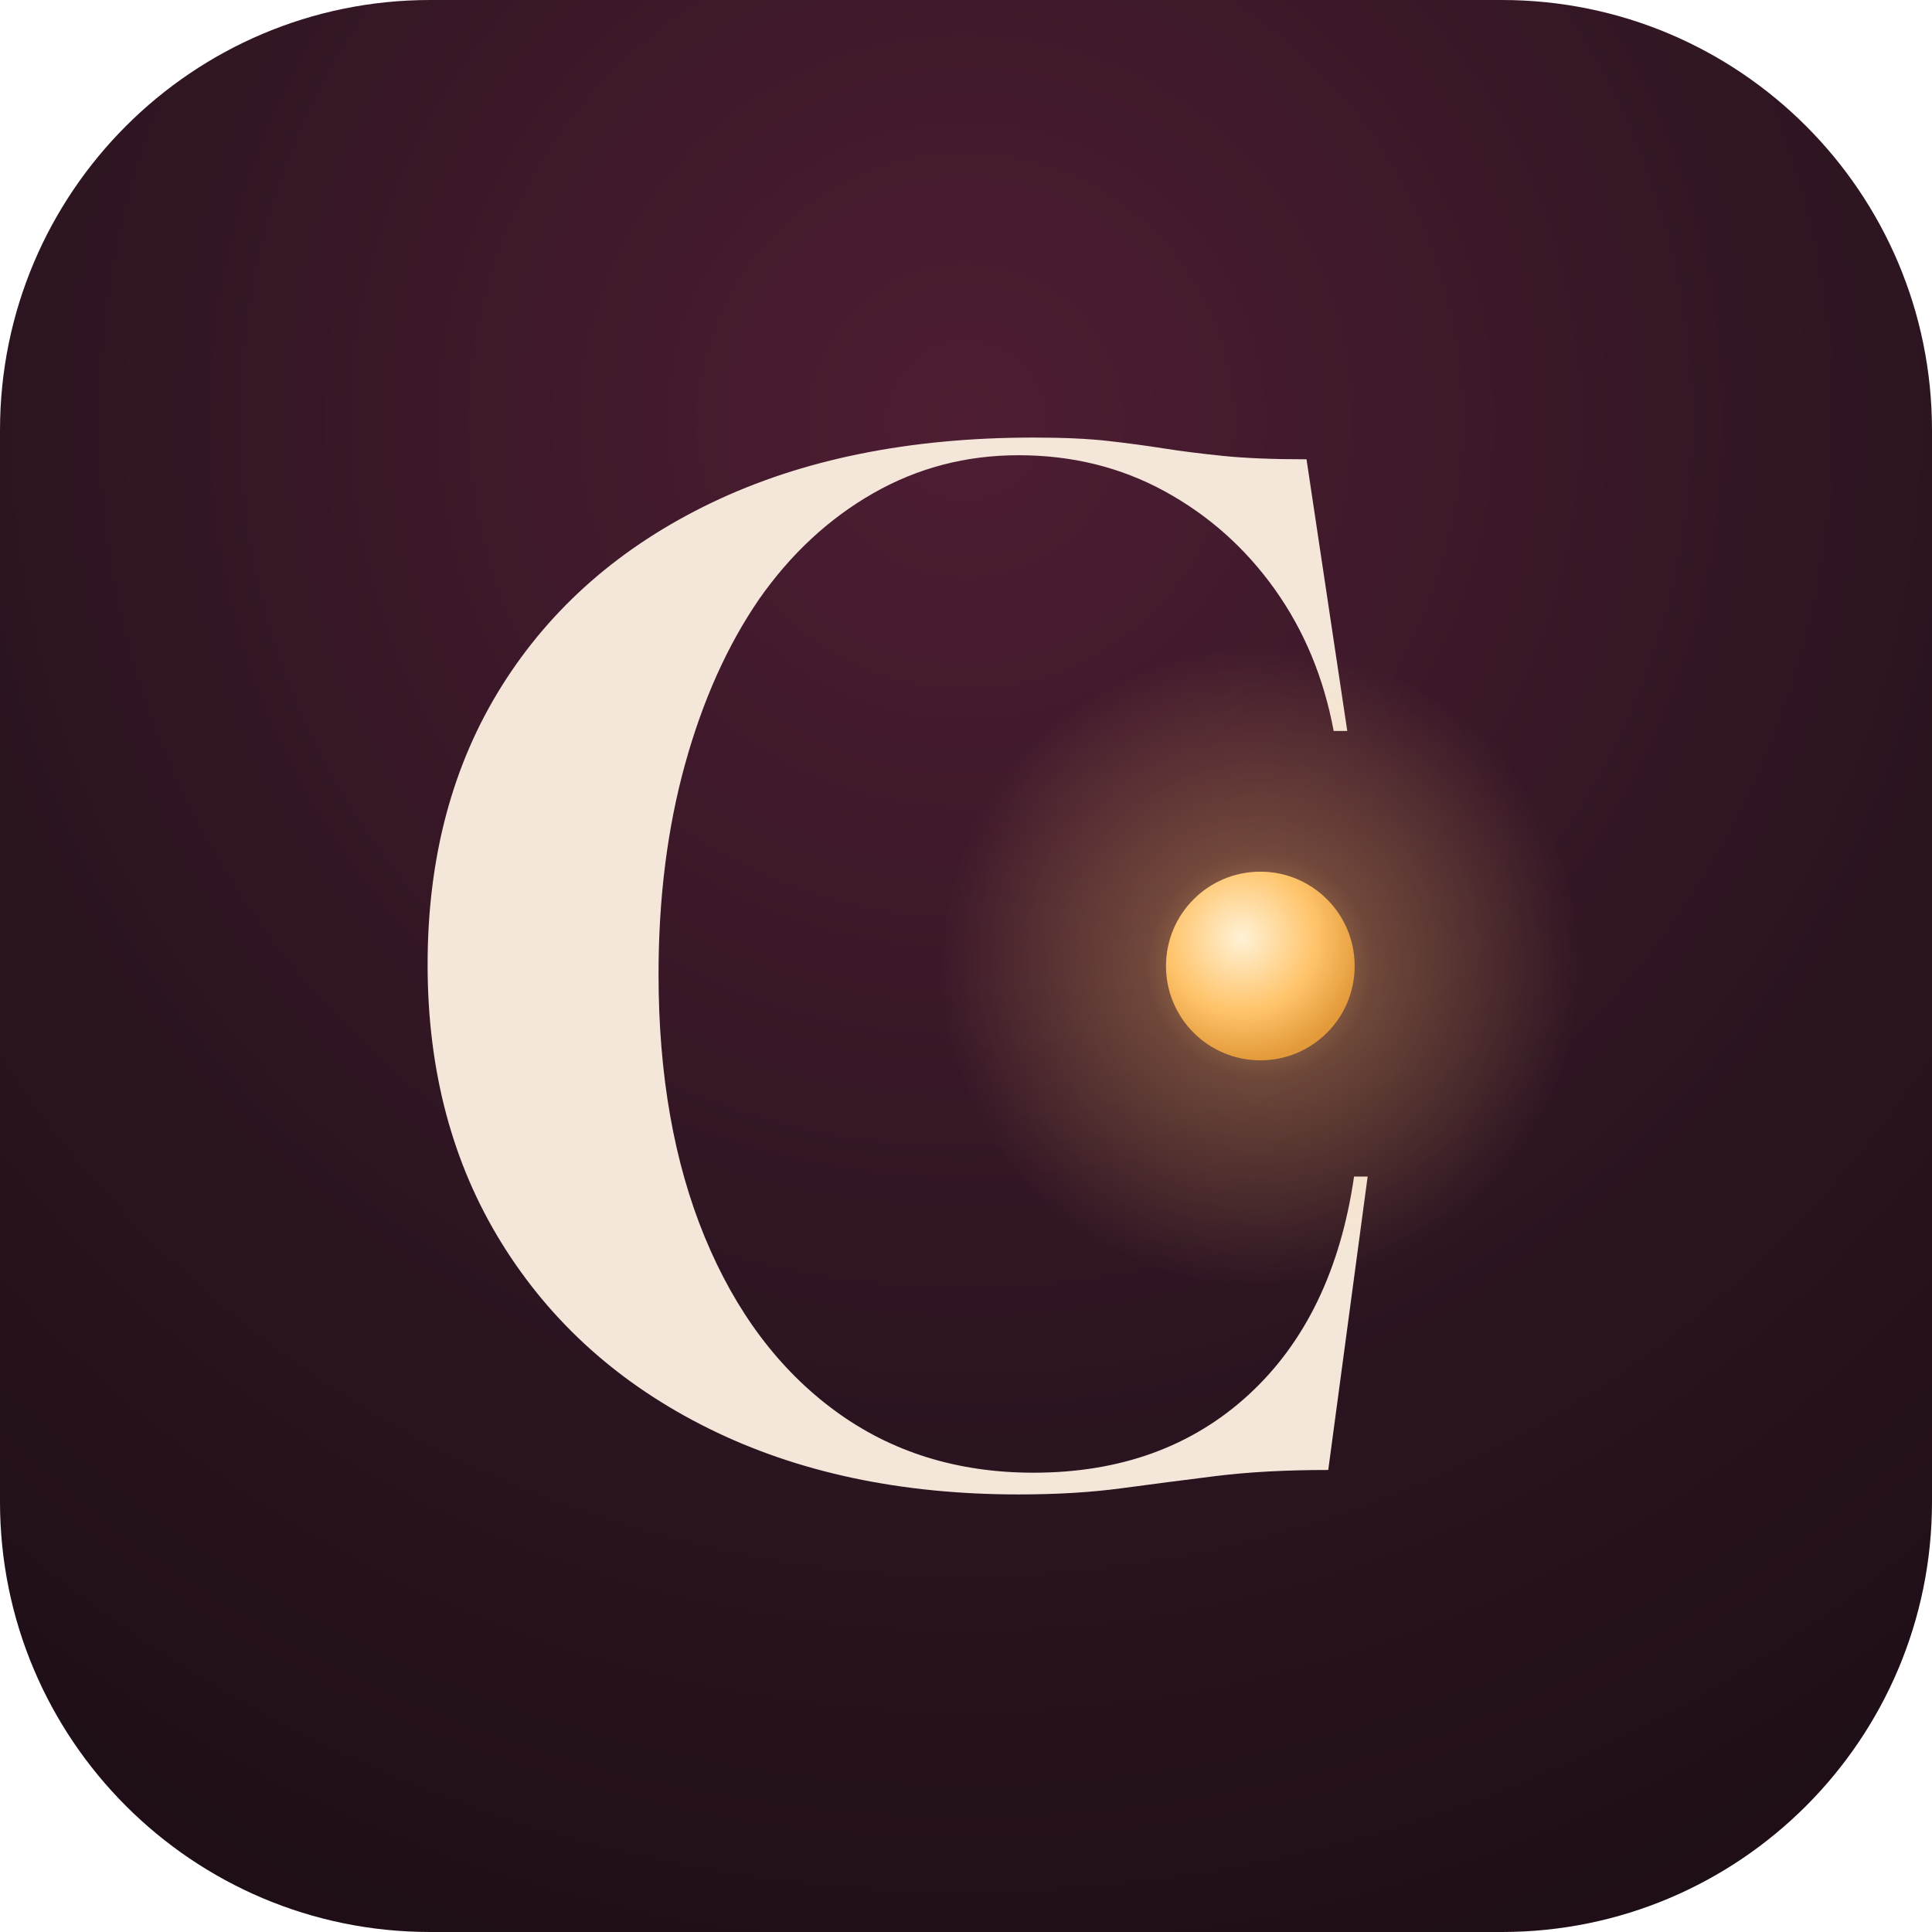
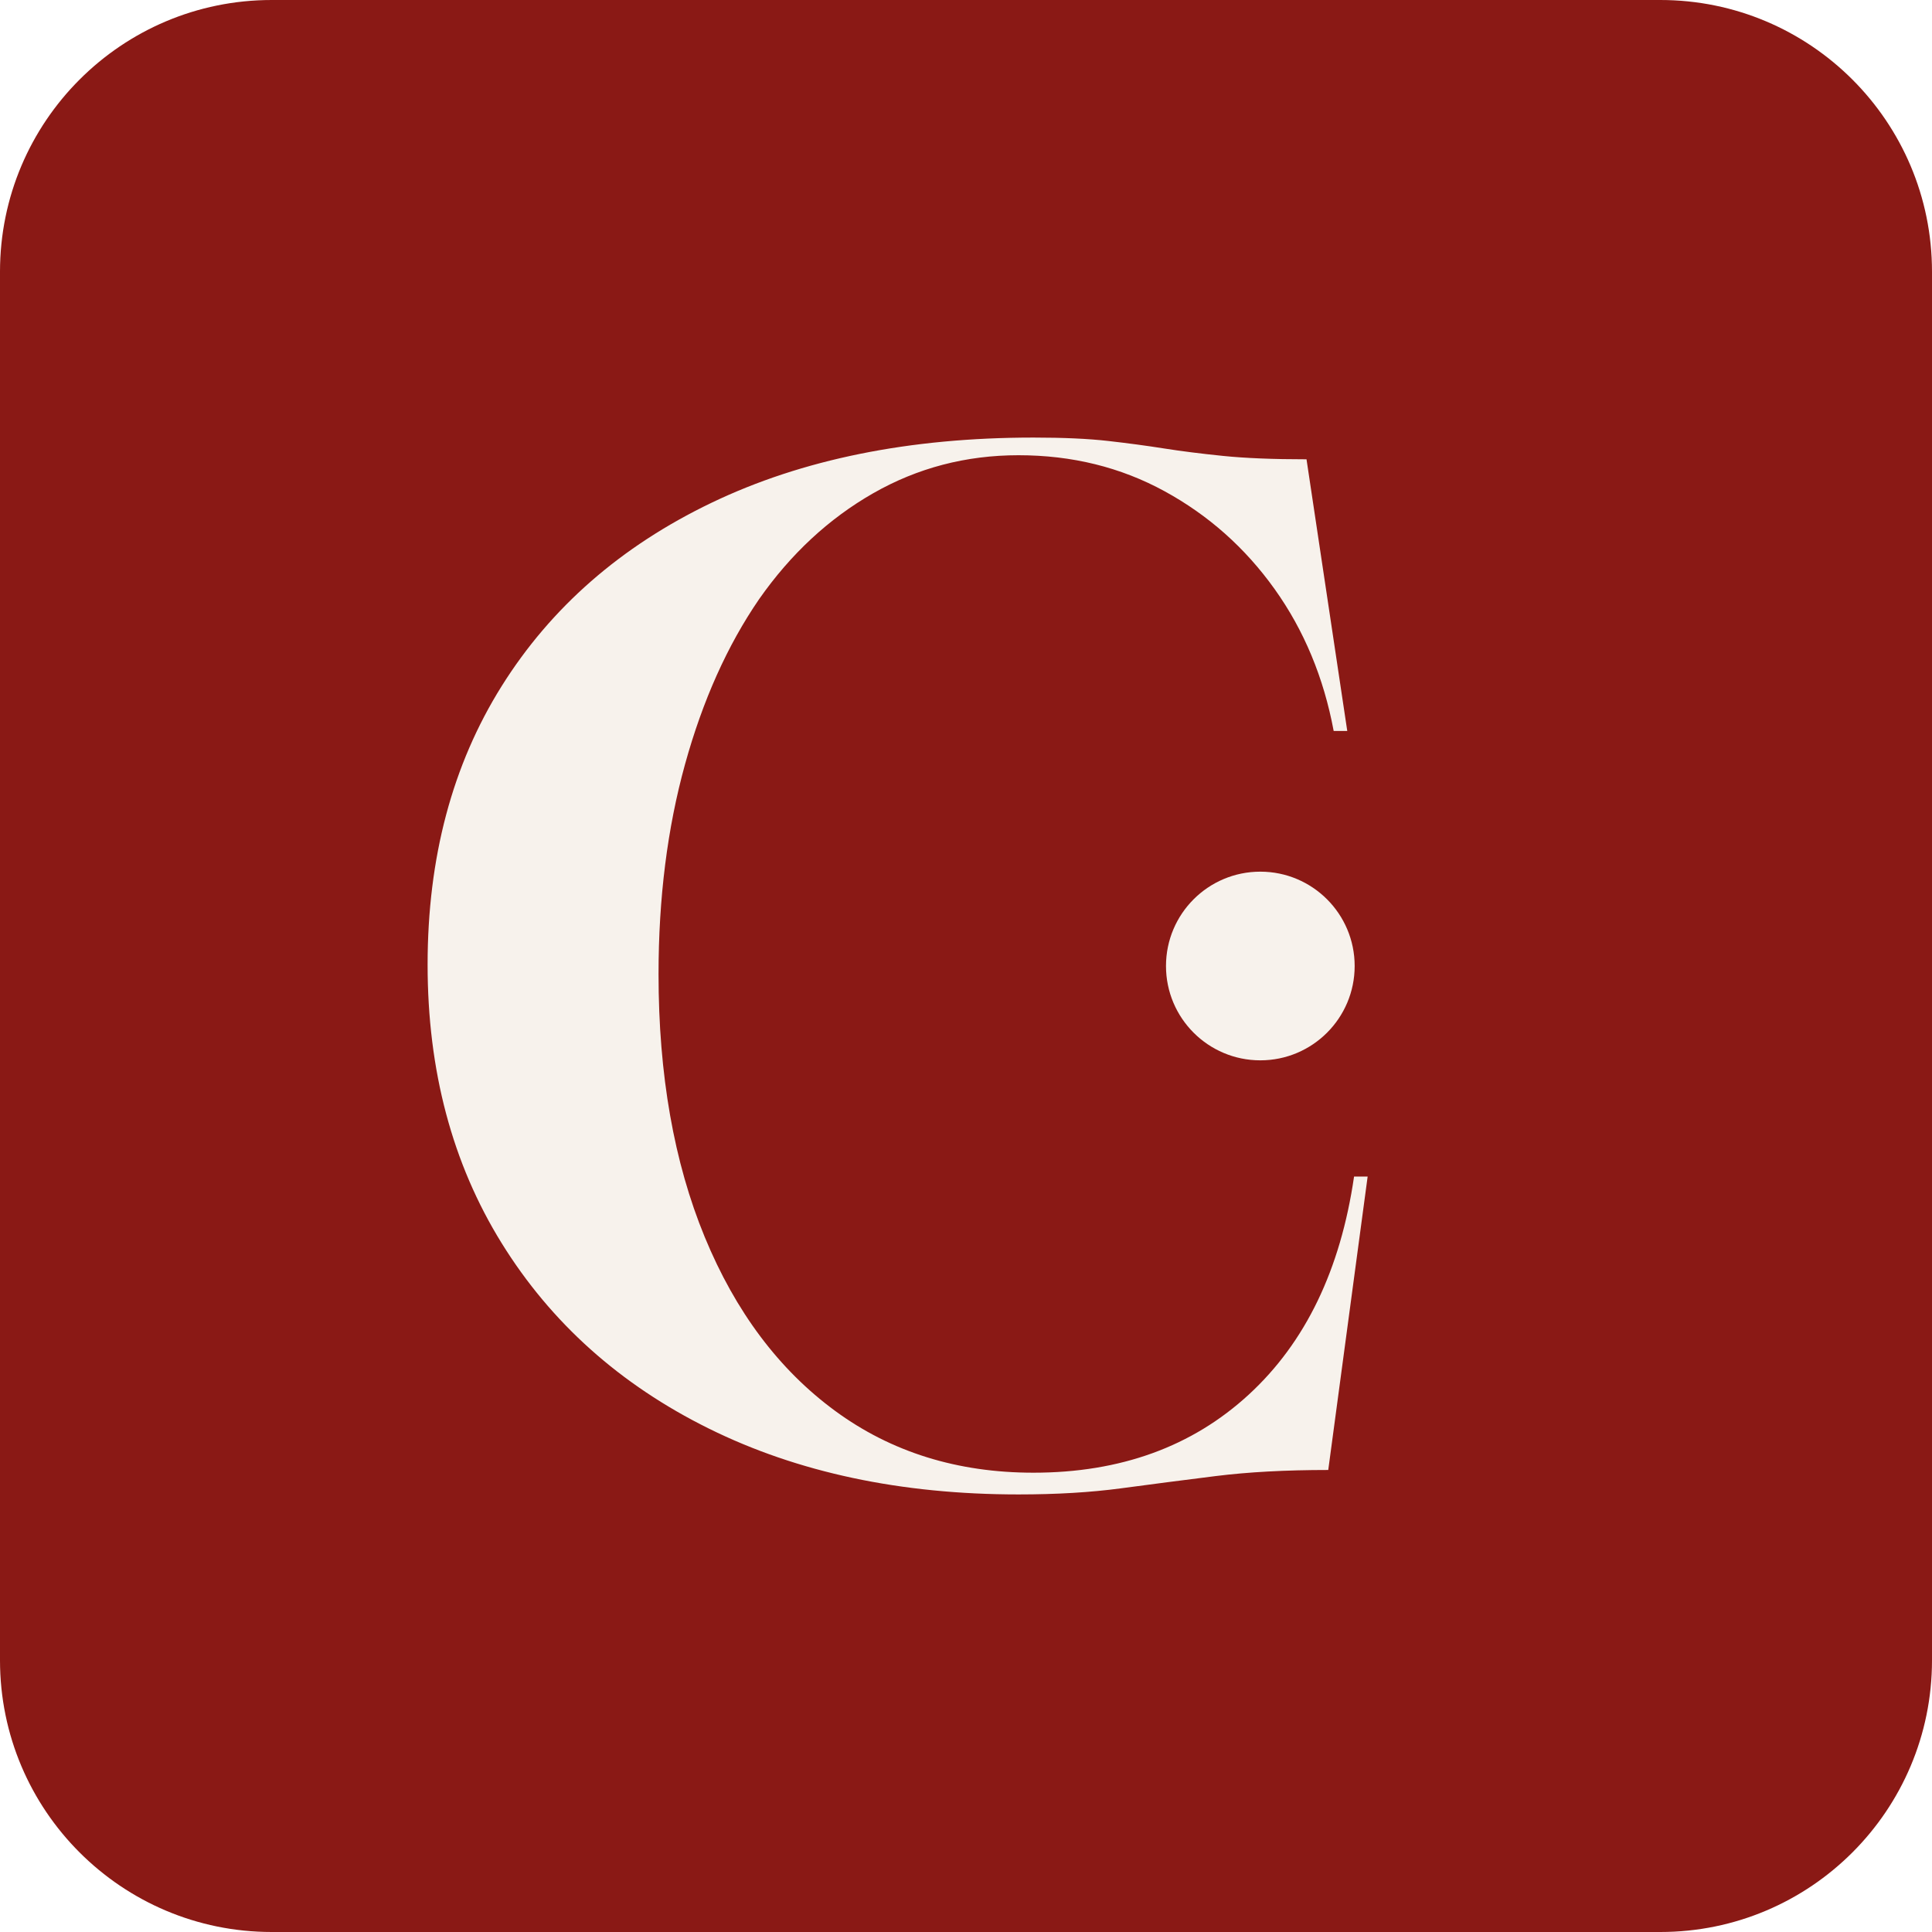
<svg xmlns="http://www.w3.org/2000/svg" viewBox="0 0 1024 1024" width="1024" height="1024">
-   <defs>
-     <radialGradient id="bg" cx="50%" cy="22%" r="85%">
-       <stop offset="0" stop-color="#4E1D33" />
-       <stop offset=".62" stop-color="#2A1420" />
-       <stop offset="1" stop-color="#1E0E17" />
-     </radialGradient>
-     <radialGradient id="halo" cx="50%" cy="50%" r="50%">
-       <stop offset="0" stop-color="#FFC46B" stop-opacity=".75" />
-       <stop offset=".35" stop-color="#FFC46B" stop-opacity=".28" />
-       <stop offset="1" stop-color="#FFC46B" stop-opacity="0" />
-     </radialGradient>
-     <radialGradient id="bulb" cx="40%" cy="35%" r="65%">
-       <stop offset="0" stop-color="#FFF2D6" />
-       <stop offset=".6" stop-color="#FFC46B" />
-       <stop offset="1" stop-color="#E39A3A" />
-     </radialGradient>
-   </defs>
-   <rect width="1024" height="1024" rx="228" fill="url(#bg)" />
-   <path transform="matrix(0.72 0 0 0.72 200.0 782.0)" fill="#F4E7DA" d="M472 14Q342 14 244.0 -34.5Q146 -83 91.5 -171.0Q37 -259 37 -376Q37 -494 91.5 -581.0Q146 -668 246.0 -716.0Q346 -764 483 -764Q516 -764 538.0 -761.5Q560 -759 579.0 -756.0Q598 -753 622.5 -750.5Q647 -748 684 -748L714 -548H704Q693 -607 660.5 -652.5Q628 -698 579.5 -724.5Q531 -751 472 -751Q414 -751 365.0 -723.0Q316 -695 281 -645Q246 -594 226.5 -523.5Q207 -453 207 -369Q207 -258 241.0 -175.5Q275 -93 337.0 -47.5Q399 -2 483 -2Q579 -2 641.5 -59.5Q704 -117 719 -220H729L700 -4Q653 -4 617.0 0.5Q581 5 547.5 9.5Q514 14 472 14Z" />
-   <circle cx="668" cy="512" r="170" fill="url(#halo)" />
-   <circle cx="668" cy="512" r="50" fill="url(#bulb)" />
+   <rect width="1024" height="1024" rx="144" fill="#8A1915" />
+   <path transform="matrix(0.72 0 0 0.72 200.0 782.0)" fill="#F7F2EC" d="M472 14Q342 14 244.0 -34.5Q146 -83 91.5 -171.0Q37 -259 37 -376Q37 -494 91.5 -581.0Q146 -668 246.0 -716.0Q346 -764 483 -764Q516 -764 538.0 -761.5Q560 -759 579.0 -756.0Q598 -753 622.5 -750.5Q647 -748 684 -748L714 -548H704Q693 -607 660.5 -652.5Q628 -698 579.5 -724.5Q531 -751 472 -751Q414 -751 365.0 -723.0Q316 -695 281 -645Q246 -594 226.5 -523.5Q207 -453 207 -369Q207 -258 241.0 -175.5Q275 -93 337.0 -47.5Q399 -2 483 -2Q579 -2 641.5 -59.5Q704 -117 719 -220H729L700 -4Q653 -4 617.0 0.5Q581 5 547.5 9.5Q514 14 472 14Z" />
+   <circle cx="668" cy="512" r="50" fill="#F7F2EC" />
</svg>
